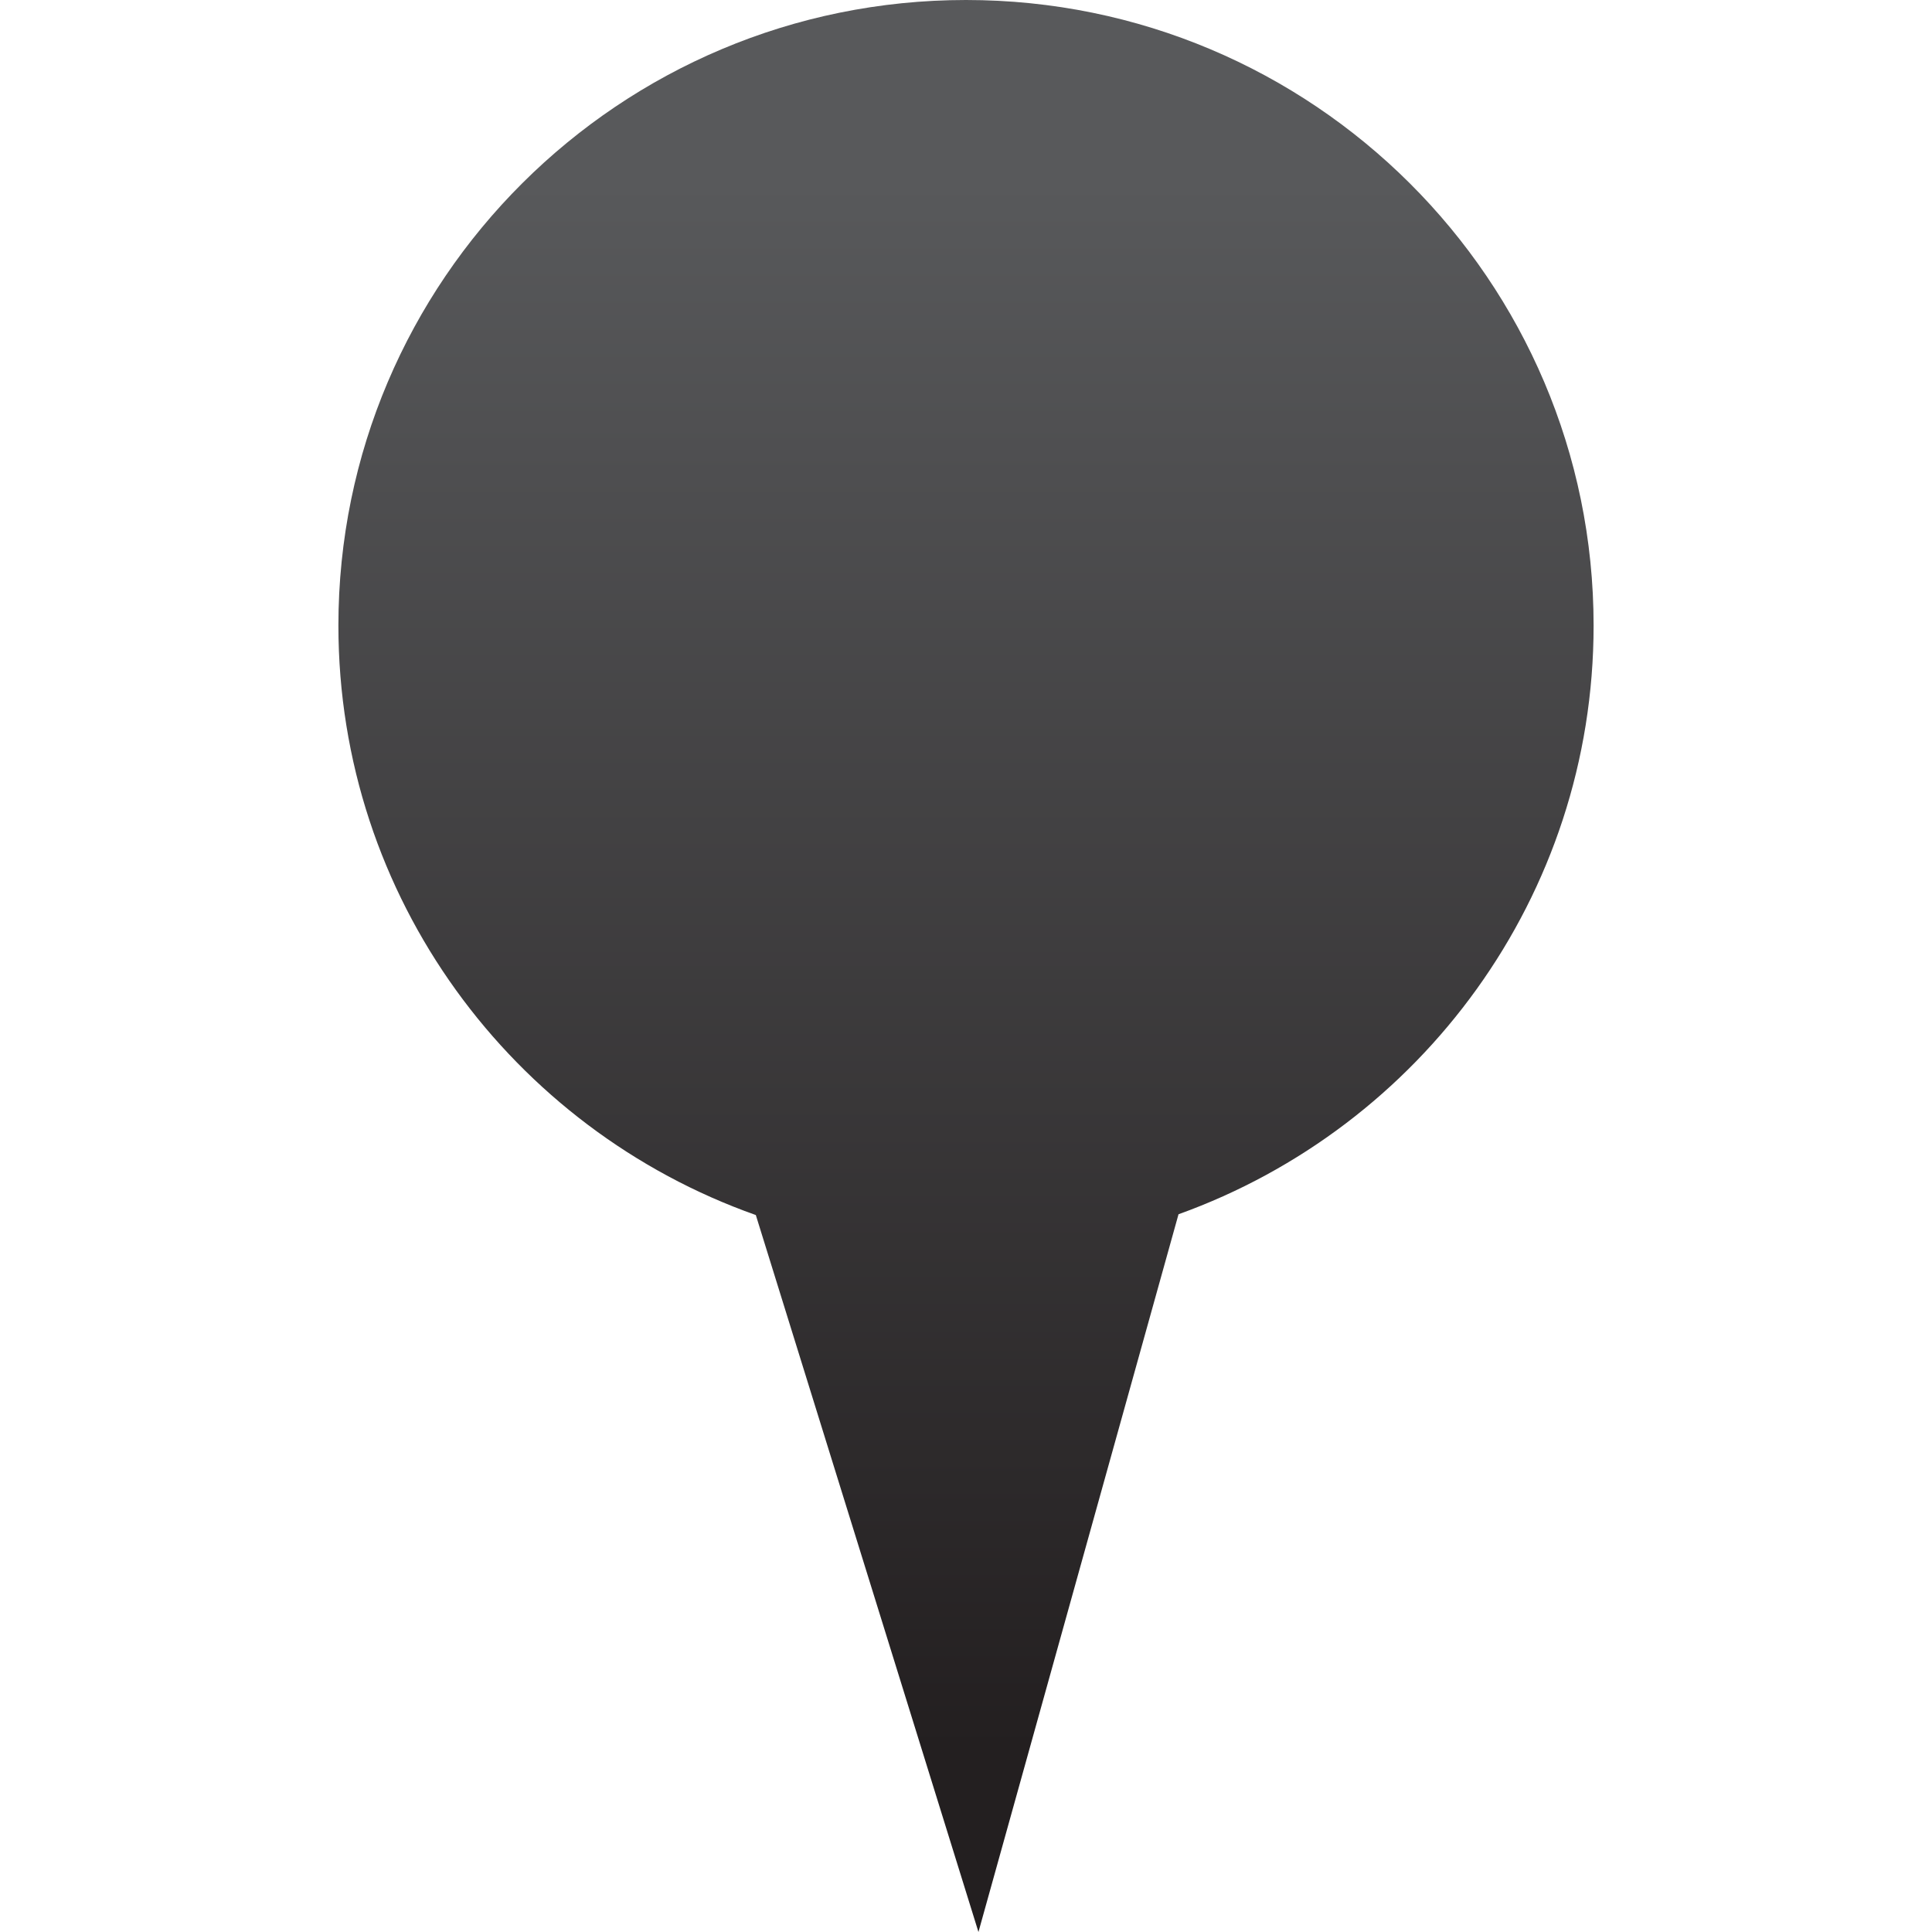
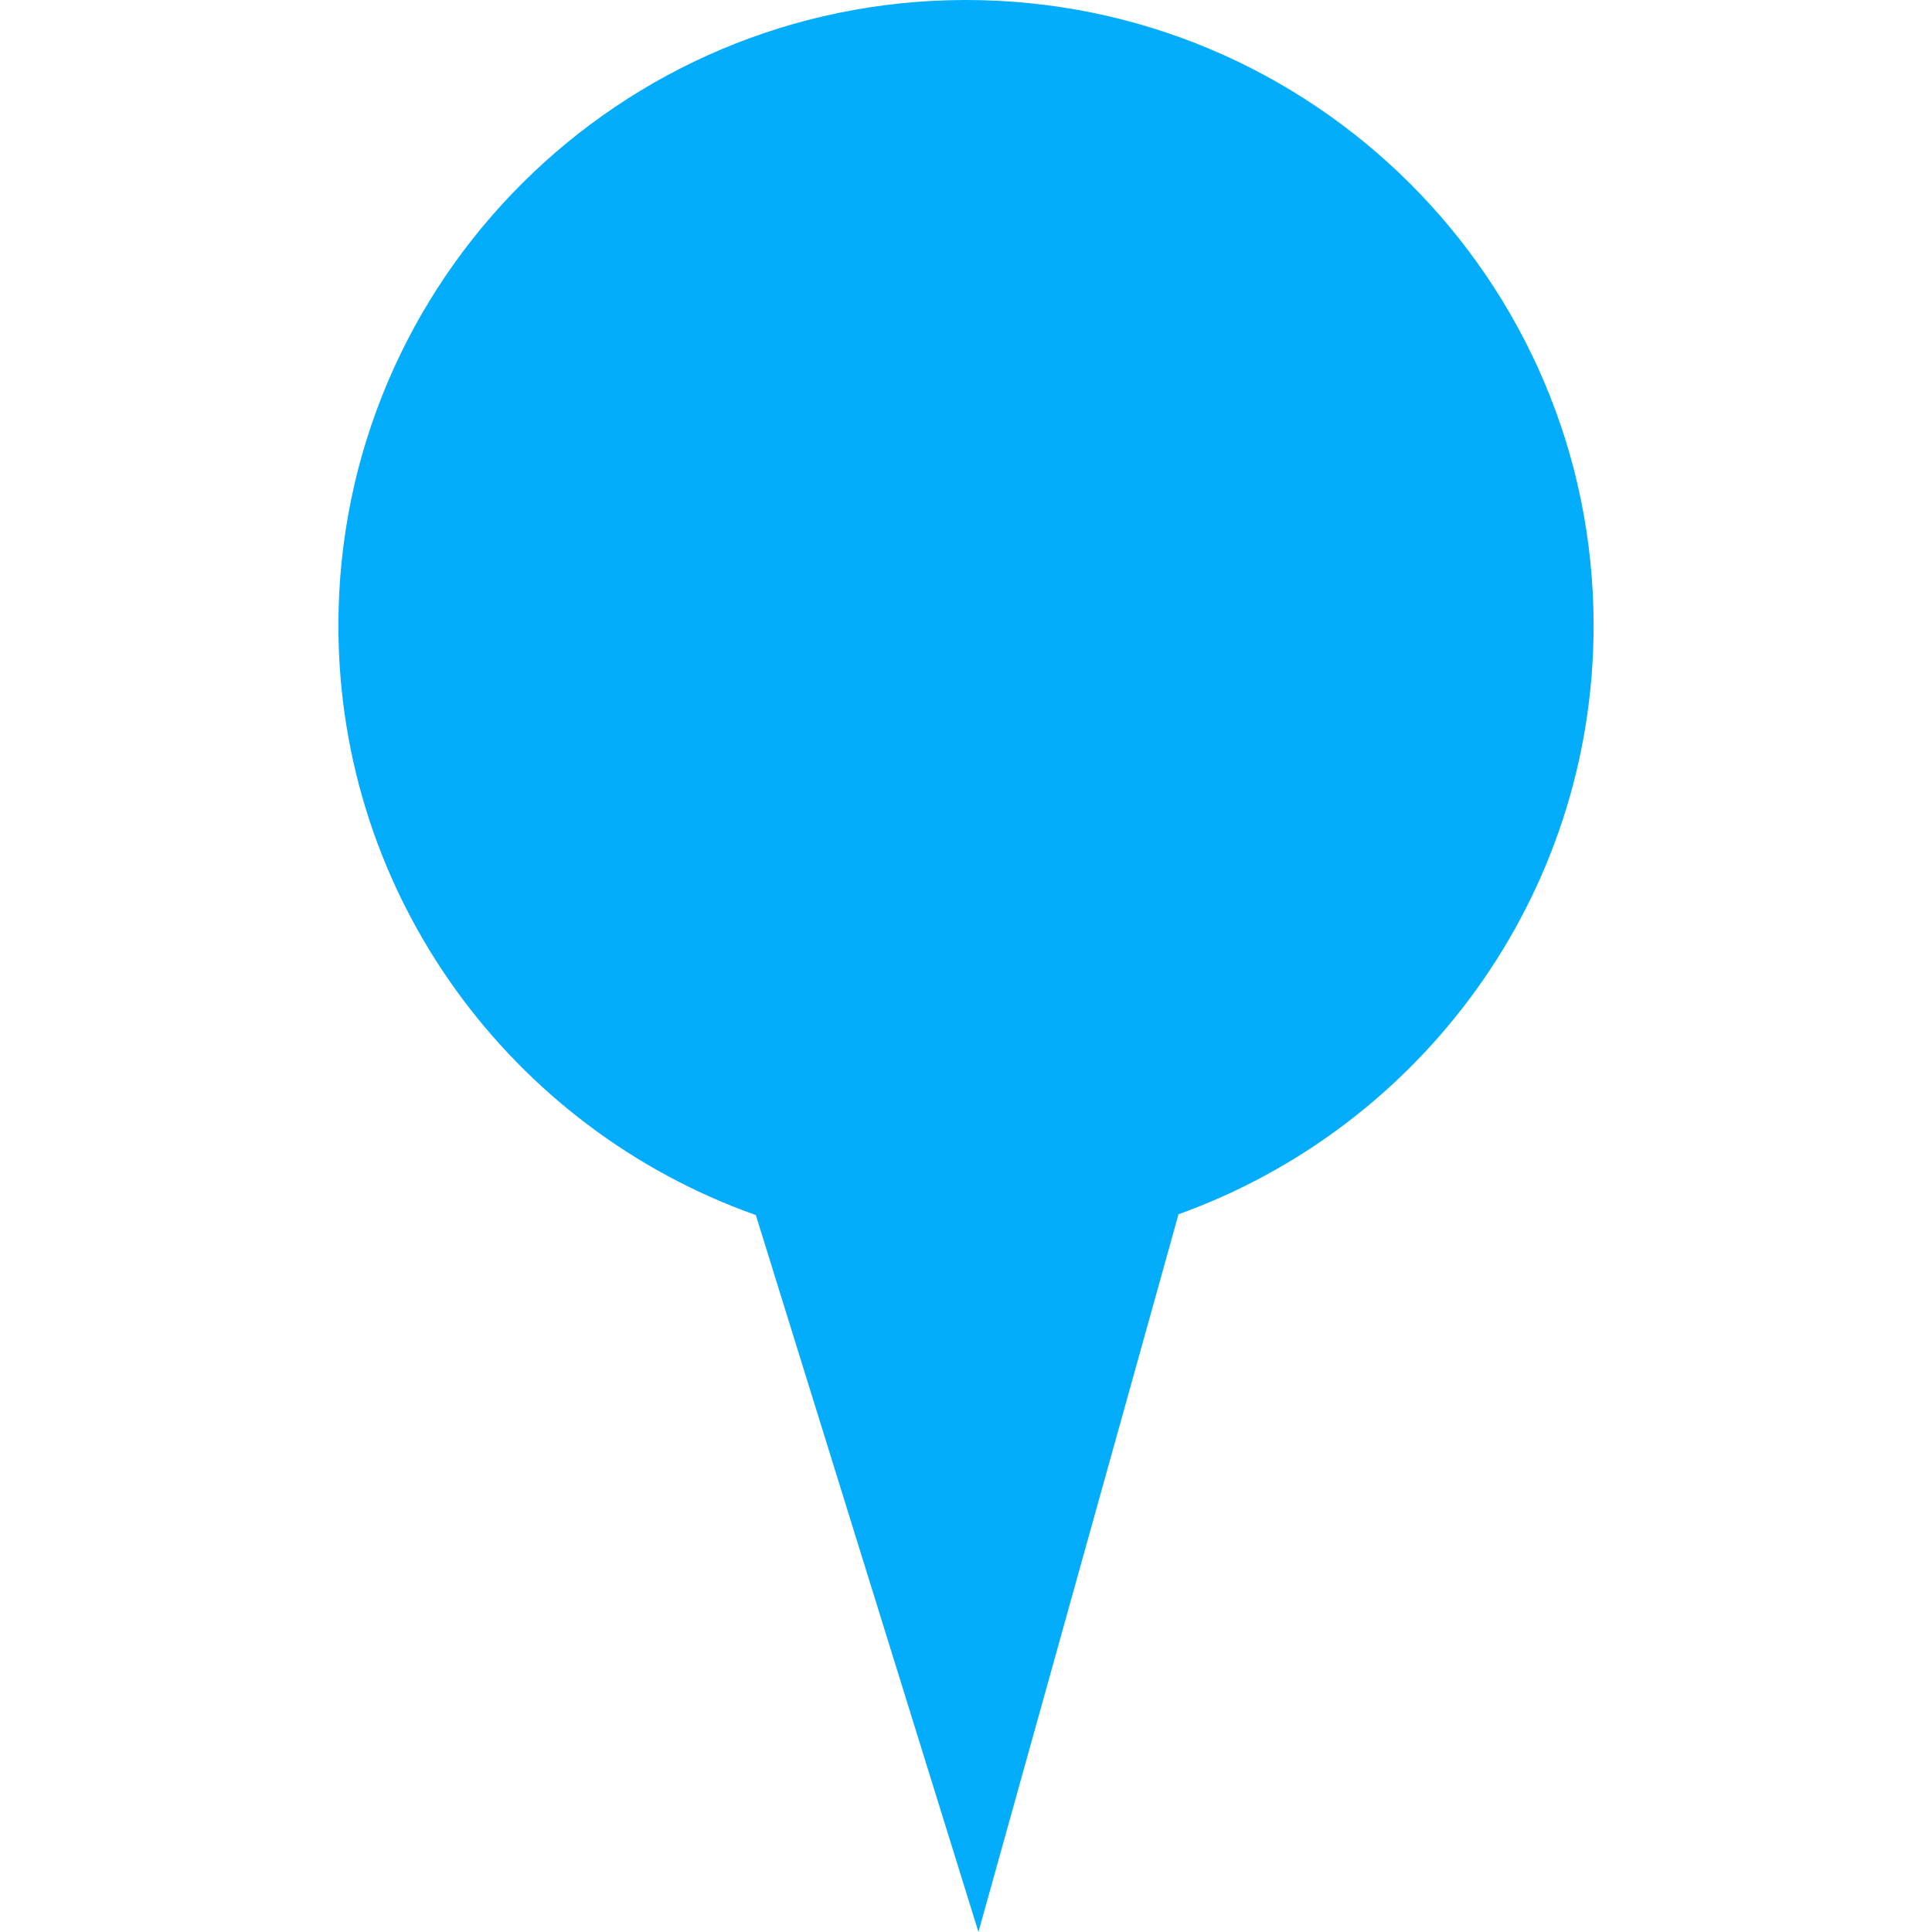
<svg xmlns="http://www.w3.org/2000/svg" id="Layer_1" data-name="Layer 1" viewBox="0 0 512 512">
  <defs>
    <linearGradient id="linear-gradient" x1="256" y1="463.97" x2="256" y2="48.03" gradientUnits="userSpaceOnUse">
-       <stop offset="0" stop-color="#231f20" />
-       <stop offset="1" stop-color="#58595b" />
+       <stop offset="0" stop-color="#03adfc" />
+       <stop offset="1" stop-color="#03adfc" />
    </linearGradient>
  </defs>
  <path d="M312.32,321.79,259.3,512l-59-190C135.87,299.21,89.68,237.87,89.68,165.77,89.68,74.26,164.16,0,256,0S422.32,74.26,422.32,165.77C422.32,237.59,376.46,298.75,312.32,321.79Z" fill-rule="evenodd" fill="url(#linear-gradient)" />
</svg>
